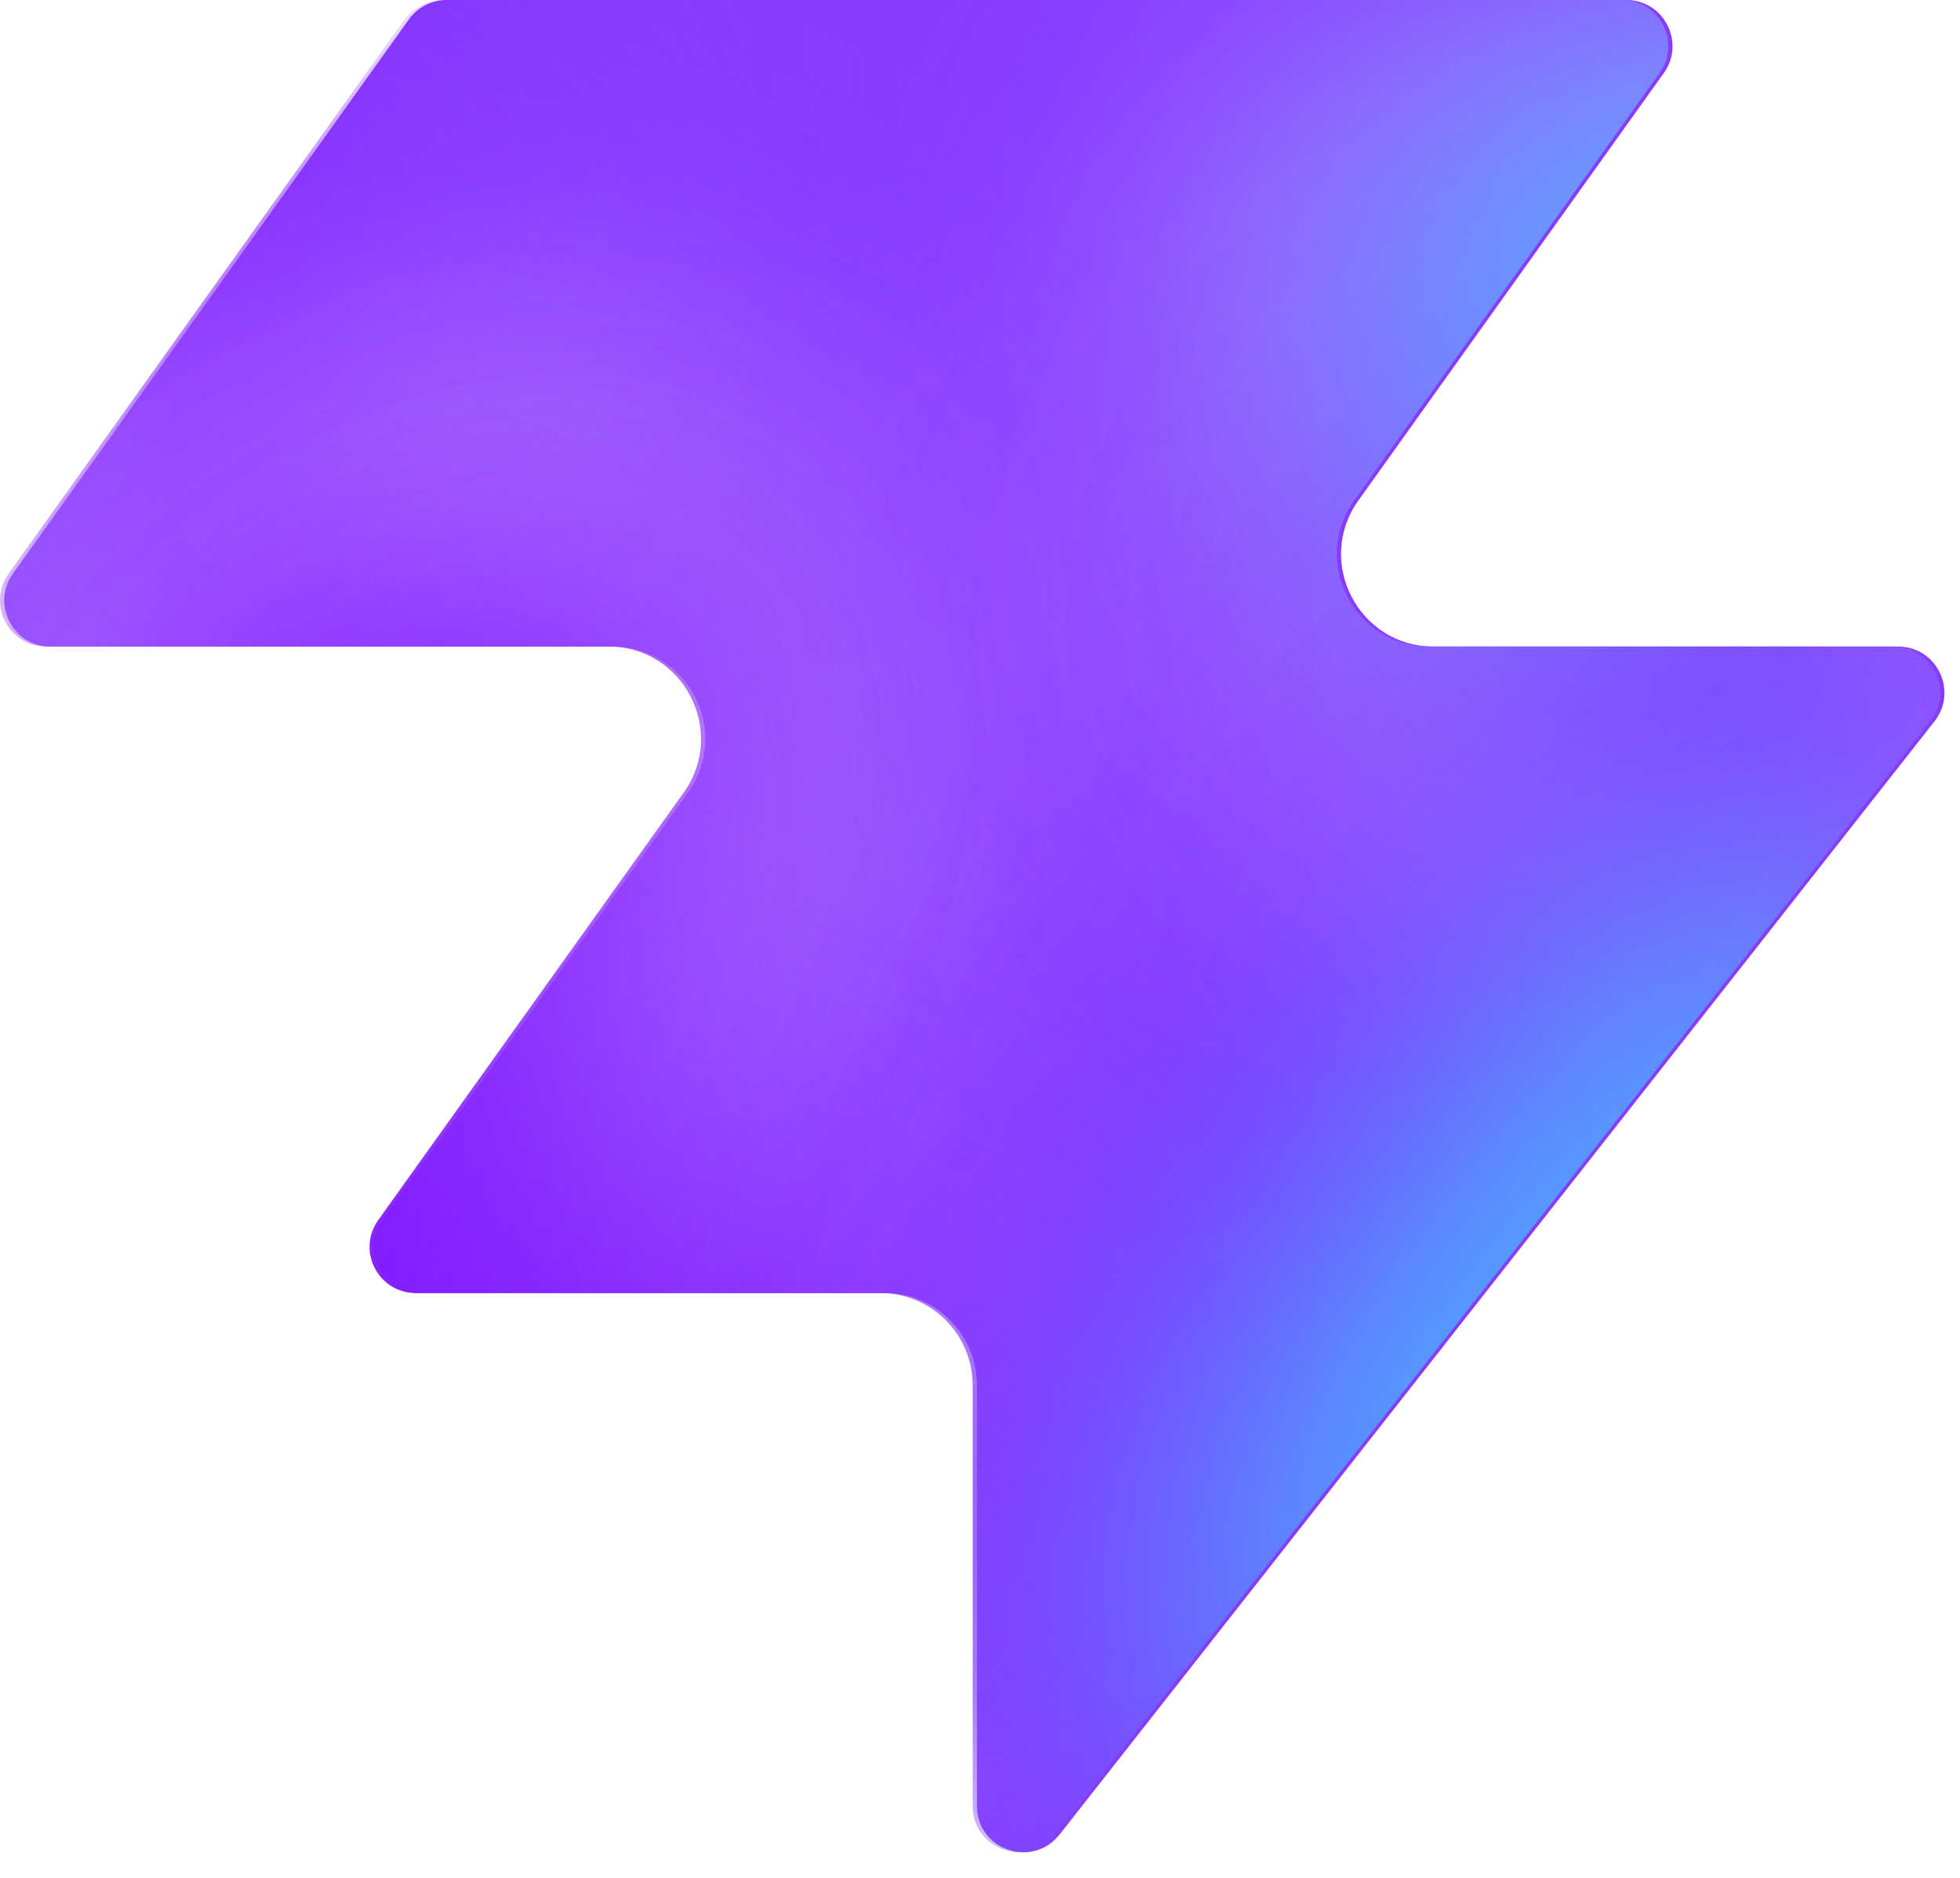
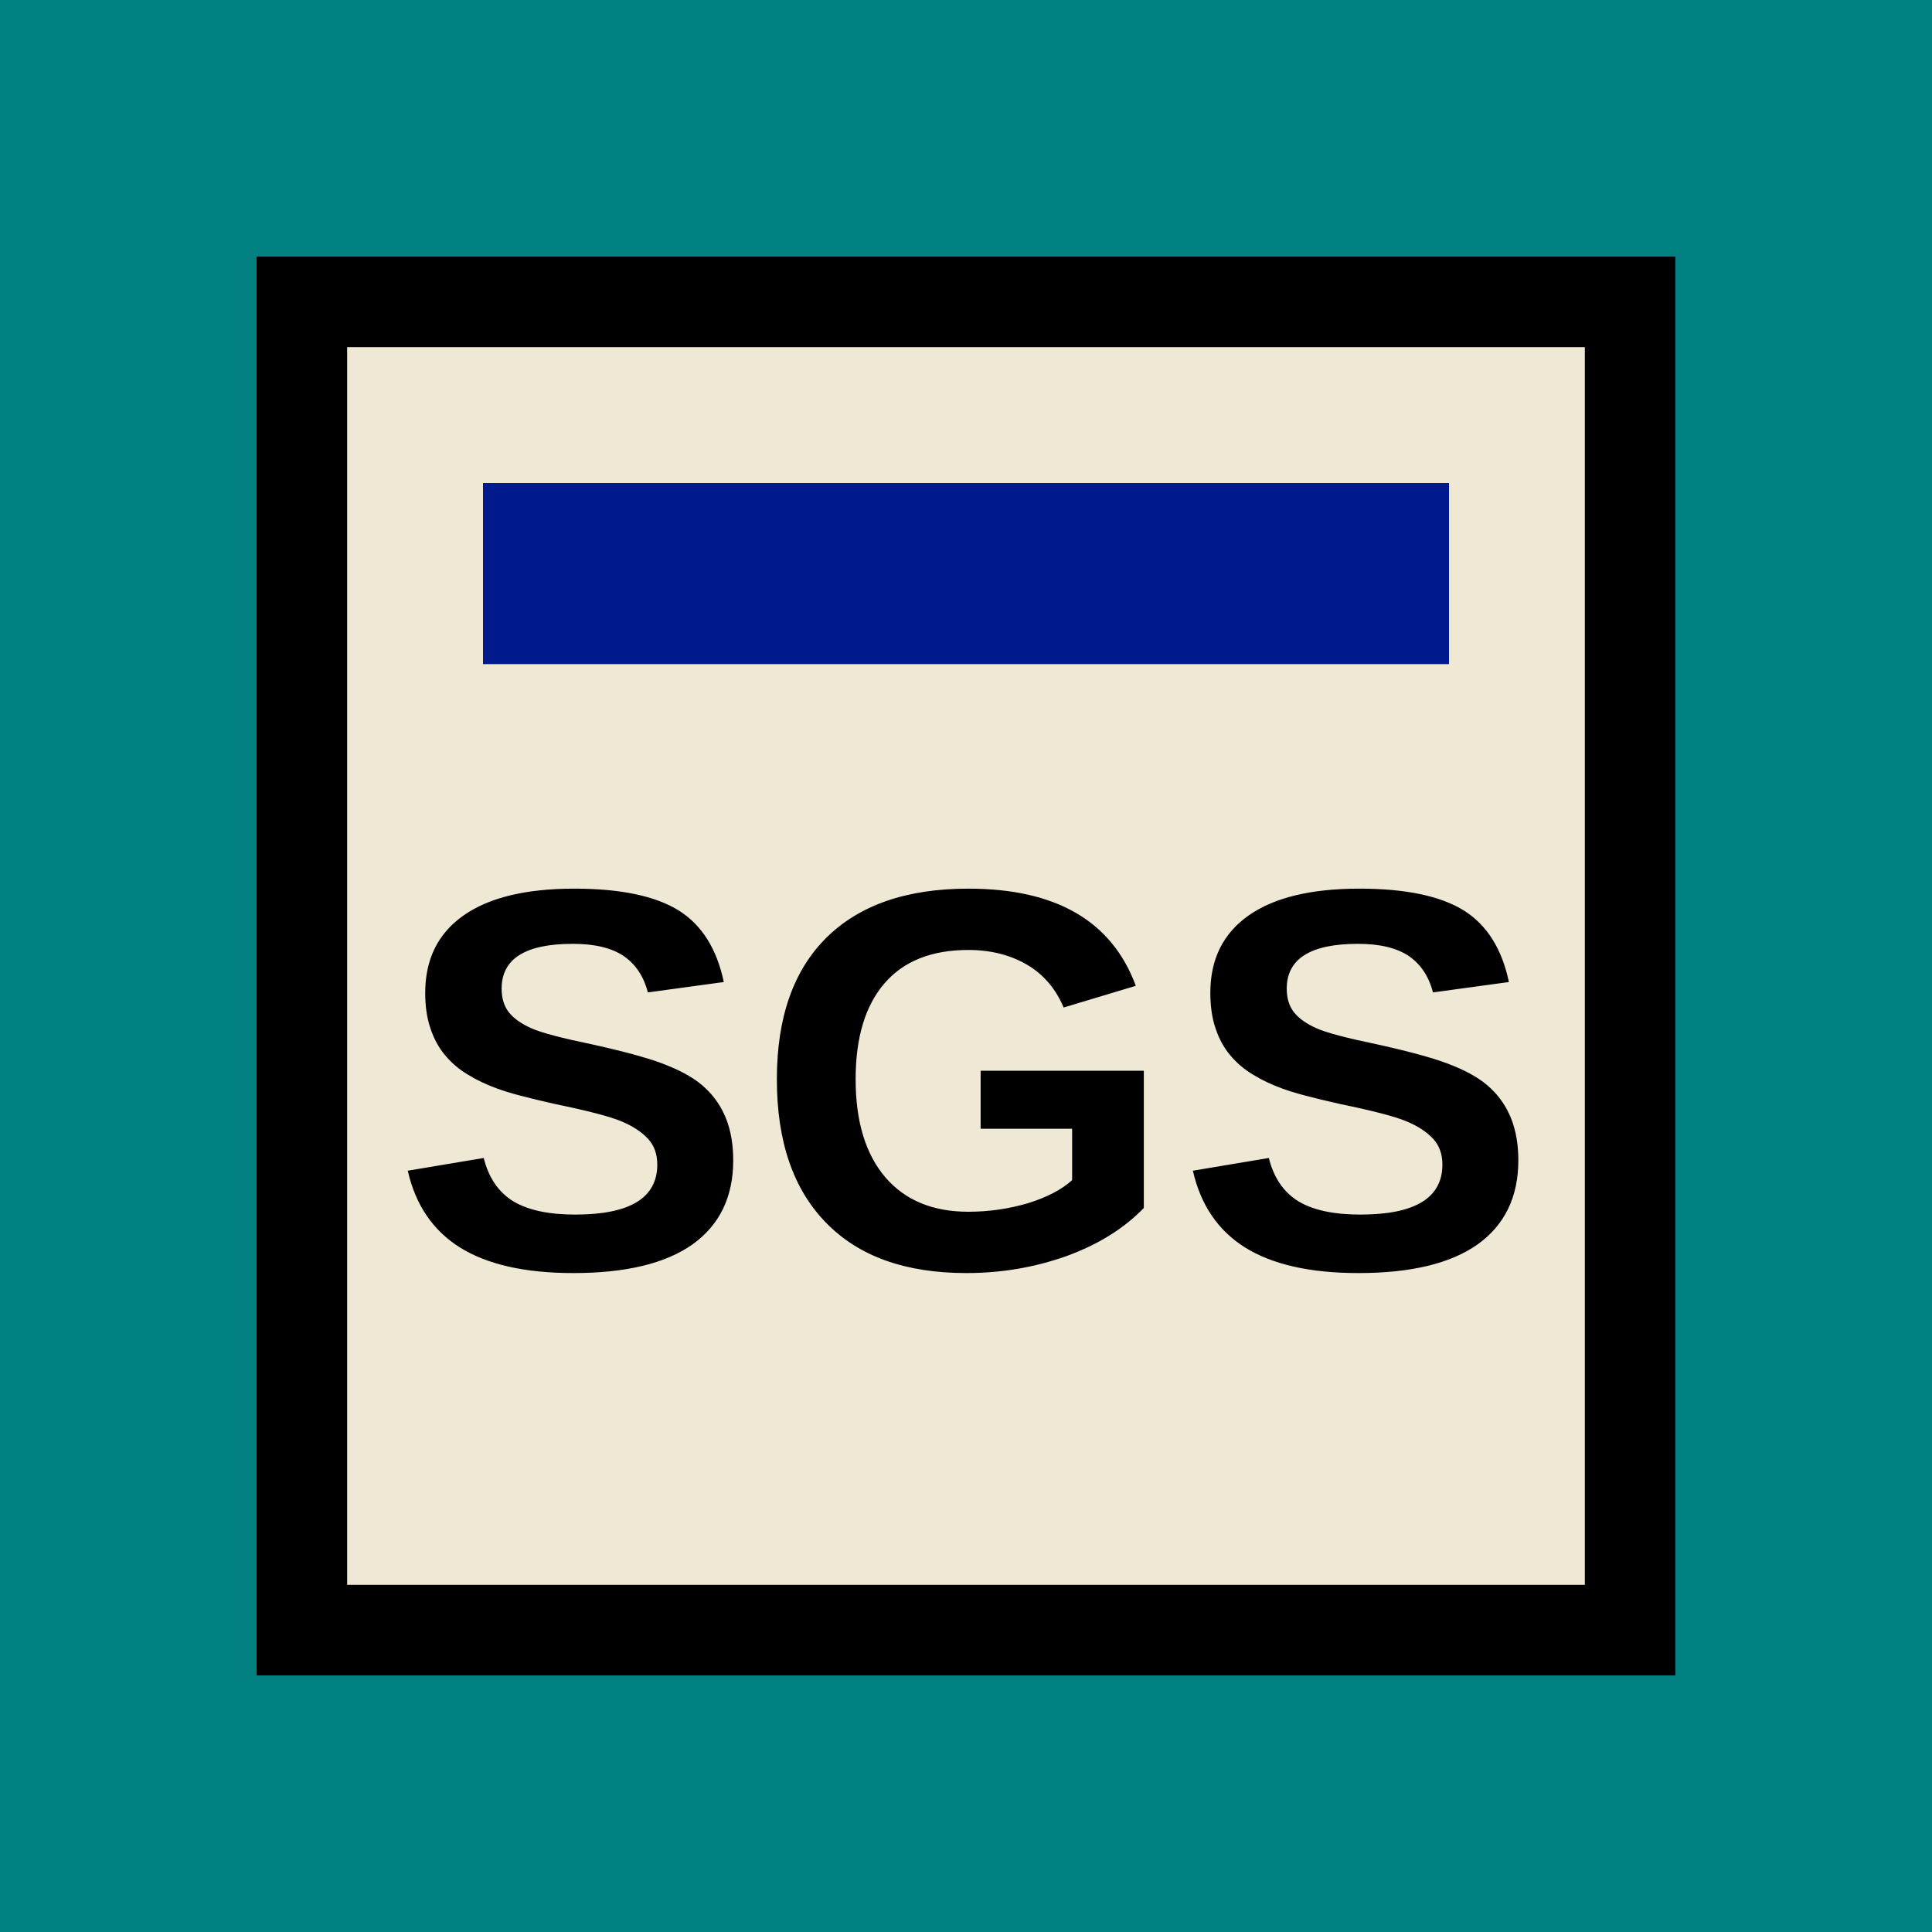
- <svg xmlns="http://www.w3.org/2000/svg" width="48" height="46" fill="none" viewBox="0 0 48 46">
-   <path fill="#863bff" d="M25.946 44.938c-.664.845-2.021.375-2.021-.698V33.937a2.26 2.26 0 0 0-2.262-2.262H10.287c-.92 0-1.456-1.04-.92-1.788l7.48-10.471c1.07-1.497 0-3.578-1.842-3.578H1.237c-.92 0-1.456-1.04-.92-1.788L10.013.474c.214-.297.556-.474.92-.474h28.894c.92 0 1.456 1.04.92 1.788l-7.48 10.471c-1.07 1.498 0 3.579 1.842 3.579h11.377c.943 0 1.473 1.088.89 1.83L25.947 44.94z" style="fill:#863bff;fill:color(display-p3 .525 .23 1);fill-opacity:1" />
-   <mask id="a" width="48" height="46" x="0" y="0" maskUnits="userSpaceOnUse" style="mask-type:alpha">
-     <path fill="#000" d="M25.842 44.938c-.664.844-2.021.375-2.021-.698V33.937a2.26 2.26 0 0 0-2.262-2.262H10.183c-.92 0-1.456-1.04-.92-1.788l7.48-10.471c1.07-1.498 0-3.579-1.842-3.579H1.133c-.92 0-1.456-1.04-.92-1.787L9.91.473c.214-.297.556-.474.92-.474h28.894c.92 0 1.456 1.04.92 1.788l-7.48 10.471c-1.07 1.498 0 3.578 1.842 3.578h11.377c.943 0 1.473 1.088.89 1.832L25.843 44.94z" style="fill:#000;fill-opacity:1" />
-   </mask>
-   <g mask="url(#a)">
-     <g filter="url(#b)">
-       <ellipse cx="5.508" cy="14.704" fill="#ede6ff" rx="5.508" ry="14.704" style="fill:#ede6ff;fill:color(display-p3 .927 .903 1);fill-opacity:1" transform="matrix(.00324 1 1 -.00324 -4.47 31.516)" />
-     </g>
-     <g filter="url(#c)">
-       <ellipse cx="10.399" cy="29.851" fill="#ede6ff" rx="10.399" ry="29.851" style="fill:#ede6ff;fill:color(display-p3 .927 .903 1);fill-opacity:1" transform="matrix(.00324 1 1 -.00324 -39.328 7.883)" />
-     </g>
-     <g filter="url(#d)">
-       <ellipse cx="5.508" cy="30.487" fill="#7e14ff" rx="5.508" ry="30.487" style="fill:#7e14ff;fill:color(display-p3 .492 .077 1);fill-opacity:1" transform="rotate(89.814 -25.913 -14.639)scale(1 -1)" />
-     </g>
-     <g filter="url(#e)">
-       <ellipse cx="5.508" cy="30.599" fill="#7e14ff" rx="5.508" ry="30.599" style="fill:#7e14ff;fill:color(display-p3 .492 .077 1);fill-opacity:1" transform="rotate(89.814 -32.644 -3.334)scale(1 -1)" />
-     </g>
-     <g filter="url(#f)">
-       <ellipse cx="5.508" cy="30.599" fill="#7e14ff" rx="5.508" ry="30.599" style="fill:#7e14ff;fill:color(display-p3 .492 .077 1);fill-opacity:1" transform="matrix(.00324 1 1 -.00324 -34.34 30.47)" />
-     </g>
-     <g filter="url(#g)">
-       <ellipse cx="14.072" cy="22.078" fill="#ede6ff" rx="14.072" ry="22.078" style="fill:#ede6ff;fill:color(display-p3 .927 .903 1);fill-opacity:1" transform="rotate(93.35 24.506 48.493)scale(-1 1)" />
-     </g>
-     <g filter="url(#h)">
-       <ellipse cx="3.47" cy="21.501" fill="#7e14ff" rx="3.47" ry="21.501" style="fill:#7e14ff;fill:color(display-p3 .492 .077 1);fill-opacity:1" transform="rotate(89.009 28.708 47.59)scale(-1 1)" />
-     </g>
-     <g filter="url(#i)">
-       <ellipse cx="3.47" cy="21.501" fill="#7e14ff" rx="3.47" ry="21.501" style="fill:#7e14ff;fill:color(display-p3 .492 .077 1);fill-opacity:1" transform="rotate(89.009 28.708 47.59)scale(-1 1)" />
-     </g>
-     <g filter="url(#j)">
-       <ellipse cx=".387" cy="8.972" fill="#7e14ff" rx="4.407" ry="29.108" style="fill:#7e14ff;fill:color(display-p3 .492 .077 1);fill-opacity:1" transform="rotate(39.51 .387 8.972)" />
-     </g>
-     <g filter="url(#k)">
-       <ellipse cx="47.523" cy="-6.092" fill="#7e14ff" rx="4.407" ry="29.108" style="fill:#7e14ff;fill:color(display-p3 .492 .077 1);fill-opacity:1" transform="rotate(37.892 47.523 -6.092)" />
-     </g>
-     <g filter="url(#l)">
-       <ellipse cx="41.412" cy="6.333" fill="#47bfff" rx="5.971" ry="9.665" style="fill:#47bfff;fill:color(display-p3 .28 .748 1);fill-opacity:1" transform="rotate(37.892 41.412 6.333)" />
-     </g>
-     <g filter="url(#m)">
-       <ellipse cx="-1.879" cy="38.332" fill="#7e14ff" rx="4.407" ry="29.108" style="fill:#7e14ff;fill:color(display-p3 .492 .077 1);fill-opacity:1" transform="rotate(37.892 -1.88 38.332)" />
-     </g>
-     <g filter="url(#n)">
-       <ellipse cx="-1.879" cy="38.332" fill="#7e14ff" rx="4.407" ry="29.108" style="fill:#7e14ff;fill:color(display-p3 .492 .077 1);fill-opacity:1" transform="rotate(37.892 -1.88 38.332)" />
-     </g>
-     <g filter="url(#o)">
-       <ellipse cx="35.651" cy="29.907" fill="#7e14ff" rx="4.407" ry="29.108" style="fill:#7e14ff;fill:color(display-p3 .492 .077 1);fill-opacity:1" transform="rotate(37.892 35.651 29.907)" />
-     </g>
-     <g filter="url(#p)">
-       <ellipse cx="38.418" cy="32.4" fill="#47bfff" rx="5.971" ry="15.297" style="fill:#47bfff;fill:color(display-p3 .28 .748 1);fill-opacity:1" transform="rotate(37.892 38.418 32.4)" />
-     </g>
-   </g>
-   <defs>
-     <filter id="b" width="60.045" height="41.654" x="-19.77" y="16.149" color-interpolation-filters="sRGB" filterUnits="userSpaceOnUse">
-       <feFlood flood-opacity="0" result="BackgroundImageFix" />
-       <feBlend in="SourceGraphic" in2="BackgroundImageFix" result="shape" />
-       <feGaussianBlur result="effect1_foregroundBlur_2002_17158" stdDeviation="7.659" />
-     </filter>
-     <filter id="c" width="90.34" height="51.437" x="-54.613" y="-7.533" color-interpolation-filters="sRGB" filterUnits="userSpaceOnUse">
-       <feFlood flood-opacity="0" result="BackgroundImageFix" />
-       <feBlend in="SourceGraphic" in2="BackgroundImageFix" result="shape" />
-       <feGaussianBlur result="effect1_foregroundBlur_2002_17158" stdDeviation="7.659" />
-     </filter>
-     <filter id="d" width="79.355" height="29.4" x="-49.64" y="2.03" color-interpolation-filters="sRGB" filterUnits="userSpaceOnUse">
-       <feFlood flood-opacity="0" result="BackgroundImageFix" />
-       <feBlend in="SourceGraphic" in2="BackgroundImageFix" result="shape" />
-       <feGaussianBlur result="effect1_foregroundBlur_2002_17158" stdDeviation="4.596" />
-     </filter>
-     <filter id="e" width="79.579" height="29.4" x="-45.045" y="20.029" color-interpolation-filters="sRGB" filterUnits="userSpaceOnUse">
-       <feFlood flood-opacity="0" result="BackgroundImageFix" />
-       <feBlend in="SourceGraphic" in2="BackgroundImageFix" result="shape" />
-       <feGaussianBlur result="effect1_foregroundBlur_2002_17158" stdDeviation="4.596" />
-     </filter>
-     <filter id="f" width="79.579" height="29.4" x="-43.513" y="21.178" color-interpolation-filters="sRGB" filterUnits="userSpaceOnUse">
-       <feFlood flood-opacity="0" result="BackgroundImageFix" />
-       <feBlend in="SourceGraphic" in2="BackgroundImageFix" result="shape" />
-       <feGaussianBlur result="effect1_foregroundBlur_2002_17158" stdDeviation="4.596" />
-     </filter>
-     <filter id="g" width="74.749" height="58.852" x="15.756" y="-17.901" color-interpolation-filters="sRGB" filterUnits="userSpaceOnUse">
-       <feFlood flood-opacity="0" result="BackgroundImageFix" />
-       <feBlend in="SourceGraphic" in2="BackgroundImageFix" result="shape" />
-       <feGaussianBlur result="effect1_foregroundBlur_2002_17158" stdDeviation="7.659" />
-     </filter>
-     <filter id="h" width="61.377" height="25.362" x="23.548" y="2.284" color-interpolation-filters="sRGB" filterUnits="userSpaceOnUse">
-       <feFlood flood-opacity="0" result="BackgroundImageFix" />
-       <feBlend in="SourceGraphic" in2="BackgroundImageFix" result="shape" />
-       <feGaussianBlur result="effect1_foregroundBlur_2002_17158" stdDeviation="4.596" />
-     </filter>
-     <filter id="i" width="61.377" height="25.362" x="23.548" y="2.284" color-interpolation-filters="sRGB" filterUnits="userSpaceOnUse">
-       <feFlood flood-opacity="0" result="BackgroundImageFix" />
-       <feBlend in="SourceGraphic" in2="BackgroundImageFix" result="shape" />
-       <feGaussianBlur result="effect1_foregroundBlur_2002_17158" stdDeviation="4.596" />
-     </filter>
-     <filter id="j" width="56.045" height="63.649" x="-27.636" y="-22.853" color-interpolation-filters="sRGB" filterUnits="userSpaceOnUse">
-       <feFlood flood-opacity="0" result="BackgroundImageFix" />
-       <feBlend in="SourceGraphic" in2="BackgroundImageFix" result="shape" />
-       <feGaussianBlur result="effect1_foregroundBlur_2002_17158" stdDeviation="4.596" />
-     </filter>
-     <filter id="k" width="54.814" height="64.646" x="20.116" y="-38.415" color-interpolation-filters="sRGB" filterUnits="userSpaceOnUse">
-       <feFlood flood-opacity="0" result="BackgroundImageFix" />
-       <feBlend in="SourceGraphic" in2="BackgroundImageFix" result="shape" />
-       <feGaussianBlur result="effect1_foregroundBlur_2002_17158" stdDeviation="4.596" />
-     </filter>
-     <filter id="l" width="33.541" height="35.313" x="24.641" y="-11.323" color-interpolation-filters="sRGB" filterUnits="userSpaceOnUse">
-       <feFlood flood-opacity="0" result="BackgroundImageFix" />
-       <feBlend in="SourceGraphic" in2="BackgroundImageFix" result="shape" />
-       <feGaussianBlur result="effect1_foregroundBlur_2002_17158" stdDeviation="4.596" />
-     </filter>
-     <filter id="m" width="54.814" height="64.646" x="-29.286" y="6.009" color-interpolation-filters="sRGB" filterUnits="userSpaceOnUse">
-       <feFlood flood-opacity="0" result="BackgroundImageFix" />
-       <feBlend in="SourceGraphic" in2="BackgroundImageFix" result="shape" />
-       <feGaussianBlur result="effect1_foregroundBlur_2002_17158" stdDeviation="4.596" />
-     </filter>
-     <filter id="n" width="54.814" height="64.646" x="-29.286" y="6.009" color-interpolation-filters="sRGB" filterUnits="userSpaceOnUse">
-       <feFlood flood-opacity="0" result="BackgroundImageFix" />
-       <feBlend in="SourceGraphic" in2="BackgroundImageFix" result="shape" />
-       <feGaussianBlur result="effect1_foregroundBlur_2002_17158" stdDeviation="4.596" />
-     </filter>
-     <filter id="o" width="54.814" height="64.646" x="8.244" y="-2.416" color-interpolation-filters="sRGB" filterUnits="userSpaceOnUse">
-       <feFlood flood-opacity="0" result="BackgroundImageFix" />
-       <feBlend in="SourceGraphic" in2="BackgroundImageFix" result="shape" />
-       <feGaussianBlur result="effect1_foregroundBlur_2002_17158" stdDeviation="4.596" />
-     </filter>
-     <filter id="p" width="39.409" height="43.623" x="18.713" y="10.588" color-interpolation-filters="sRGB" filterUnits="userSpaceOnUse">
-       <feFlood flood-opacity="0" result="BackgroundImageFix" />
-       <feBlend in="SourceGraphic" in2="BackgroundImageFix" result="shape" />
-       <feGaussianBlur result="effect1_foregroundBlur_2002_17158" stdDeviation="4.596" />
-     </filter>
-   </defs>
+ <svg xmlns="http://www.w3.org/2000/svg" viewBox="0 0 64 64">
+   <rect width="64" height="64" fill="#008080" />
+   <rect x="10" y="10" width="44" height="44" fill="#efe8d4" stroke="#000" stroke-width="3" />
+   <rect x="16" y="16" width="32" height="6" fill="#001a8d" />
+   <text x="32" y="42" text-anchor="middle" font-size="18" font-family="Arial" font-weight="bold" fill="#000">
+     SGS
+   </text>
</svg>
